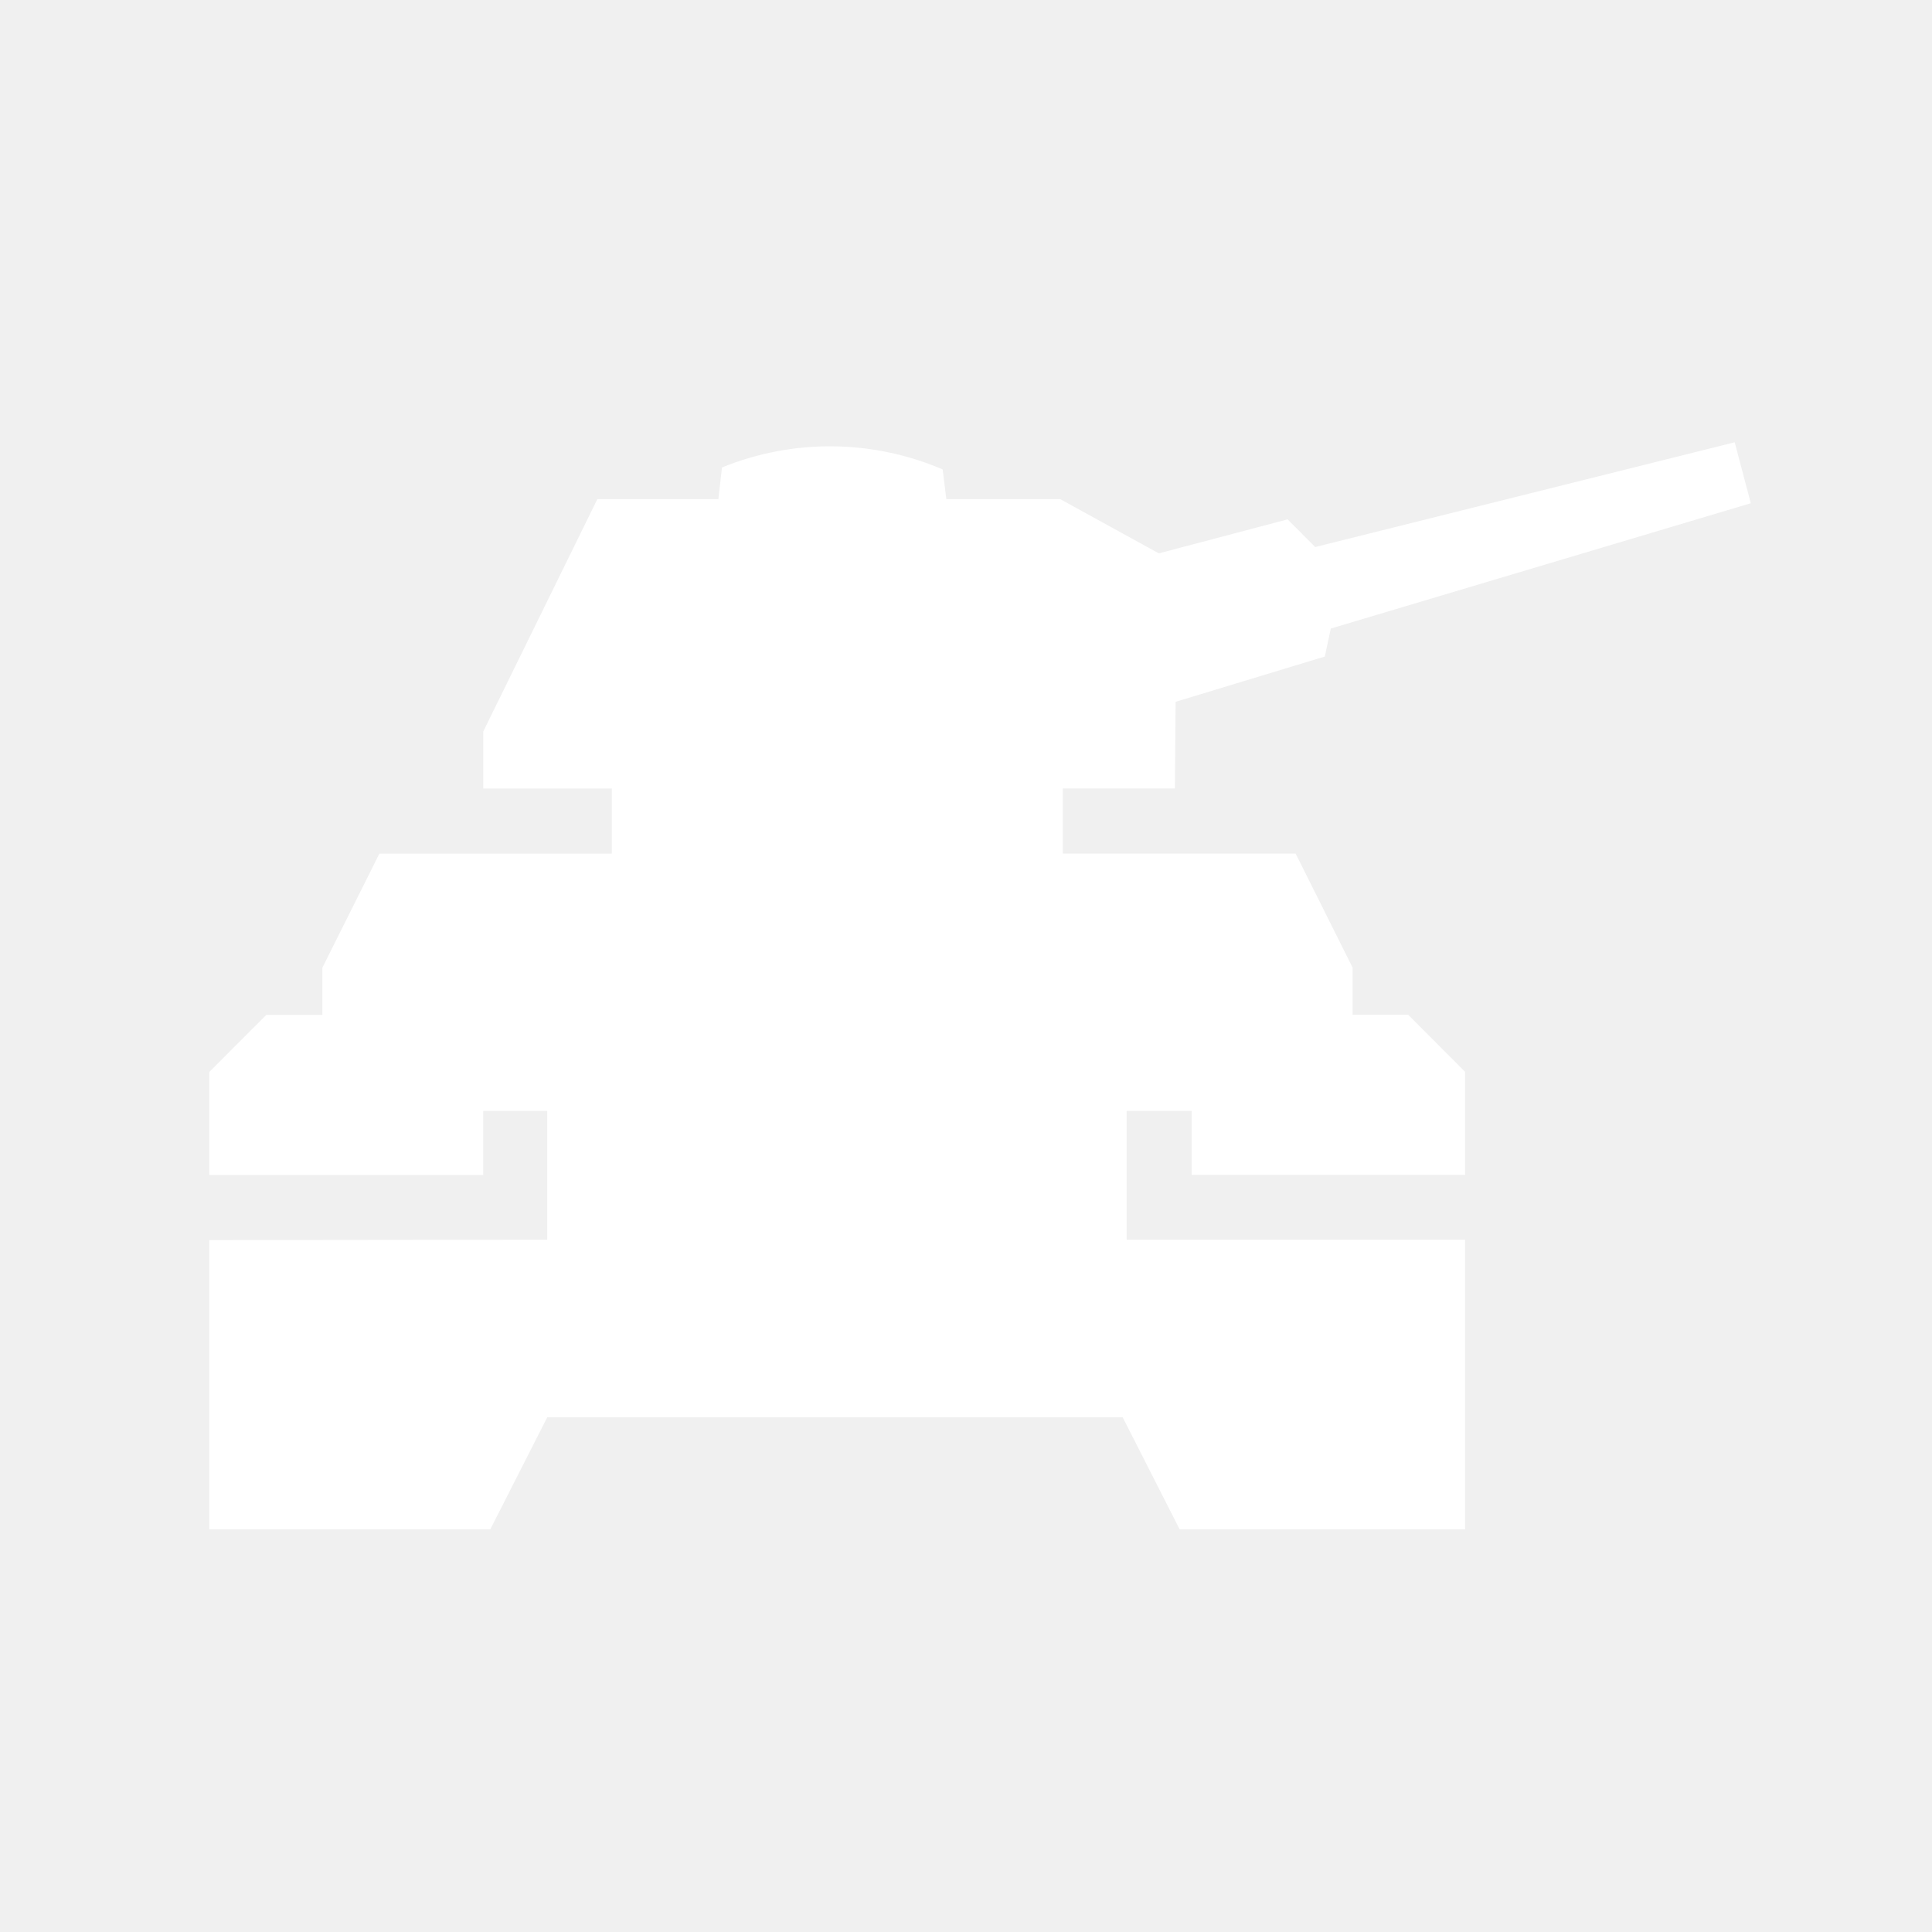
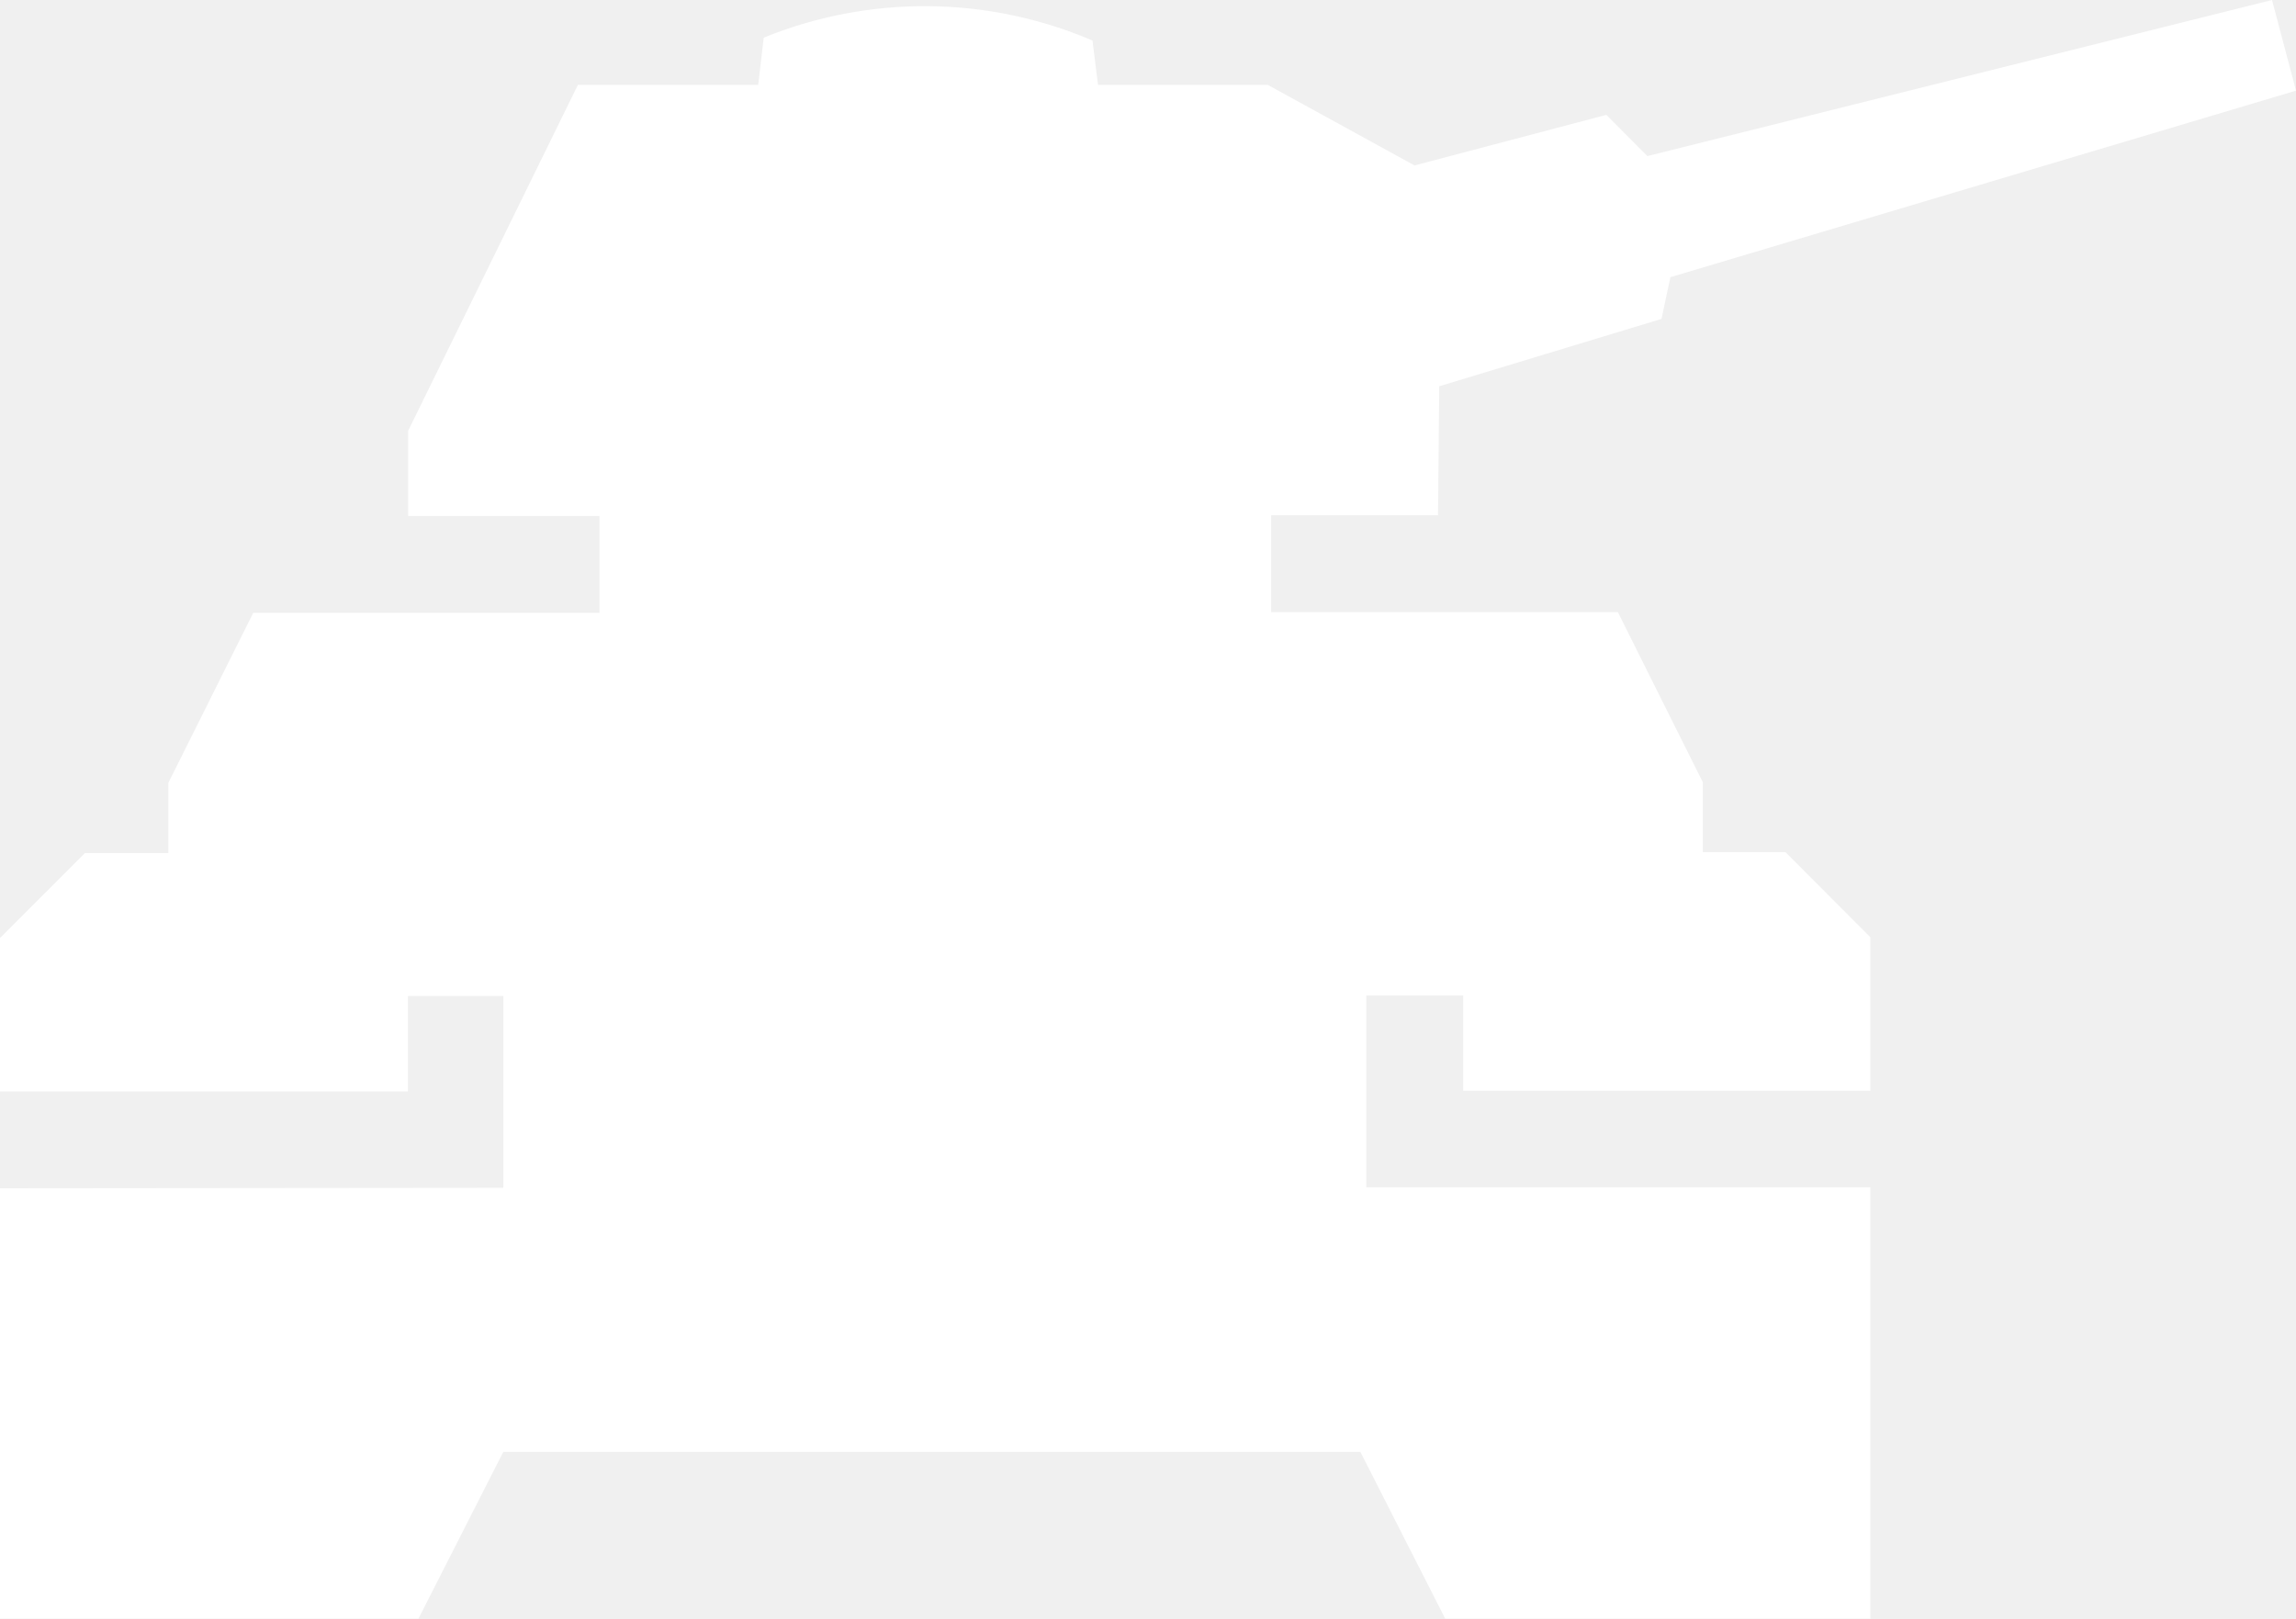
- <svg xmlns="http://www.w3.org/2000/svg" width="120" height="120">
-   <path d="M13,94.988V77.024L33.99,77l0-8-3.978,0v3.982H13v-6.4l3.54-3.544h3.482V60.109h0l3.54-7.088H38V48.977H30.017V45.432L37.1,31.006h7.518l0.227-1.971a17.772,17.772,0,0,1,13.707.123l0.227,1.848h7.08l6.118,3.364,8-2.112,1.713,1.72,26.055-6.507,1,3.785L82.659,39.039l-0.373,1.739L73.02,43.59l-0.046,5.382-6.96,0v4.044H80.474l3.54,7.088v2.919H87.46L91,66.573v6.4H74.019v0h0l0-3.972h-4.04v8L91,77V94.988H73.269l-3.54-6.963H33.994l-3.54,6.963H13Z" fill="#fff" fill-rule="evenodd" />
+ <svg xmlns="http://www.w3.org/2000/svg" id="Layer_1" viewBox="0 0 95.75 67.52">
+   <defs>
+     <style>.cls-1{fill:#fff;fill-rule:evenodd;}</style>
+   </defs>
+   <path class="cls-1" d="m0,67.52v-17.96l20.99-.02v-8h-3.98v3.98H0v-6.4l3.54-3.54h3.48v-2.93h0l3.54-7.09h14.44v-4.04h-7.98v-3.55l7.08-14.43h7.52l.23-1.97c4.4-1.79,9.34-1.75,13.71.12l.23,1.85h7.08l6.12,3.36,8-2.11,1.71,1.72L94.75,0l1,3.78-26.09,7.78-.37,1.74-9.27,2.81-.05,5.38h-6.96v4.04h14.46l3.54,7.09v2.92h3.45l3.54,3.55v6.4h-16.98v-3.97h-4.04v8h21.02s0,17.99,0,17.99h-17.73l-3.54-6.96H20.99l-3.54,6.96H0Z" />
</svg>
